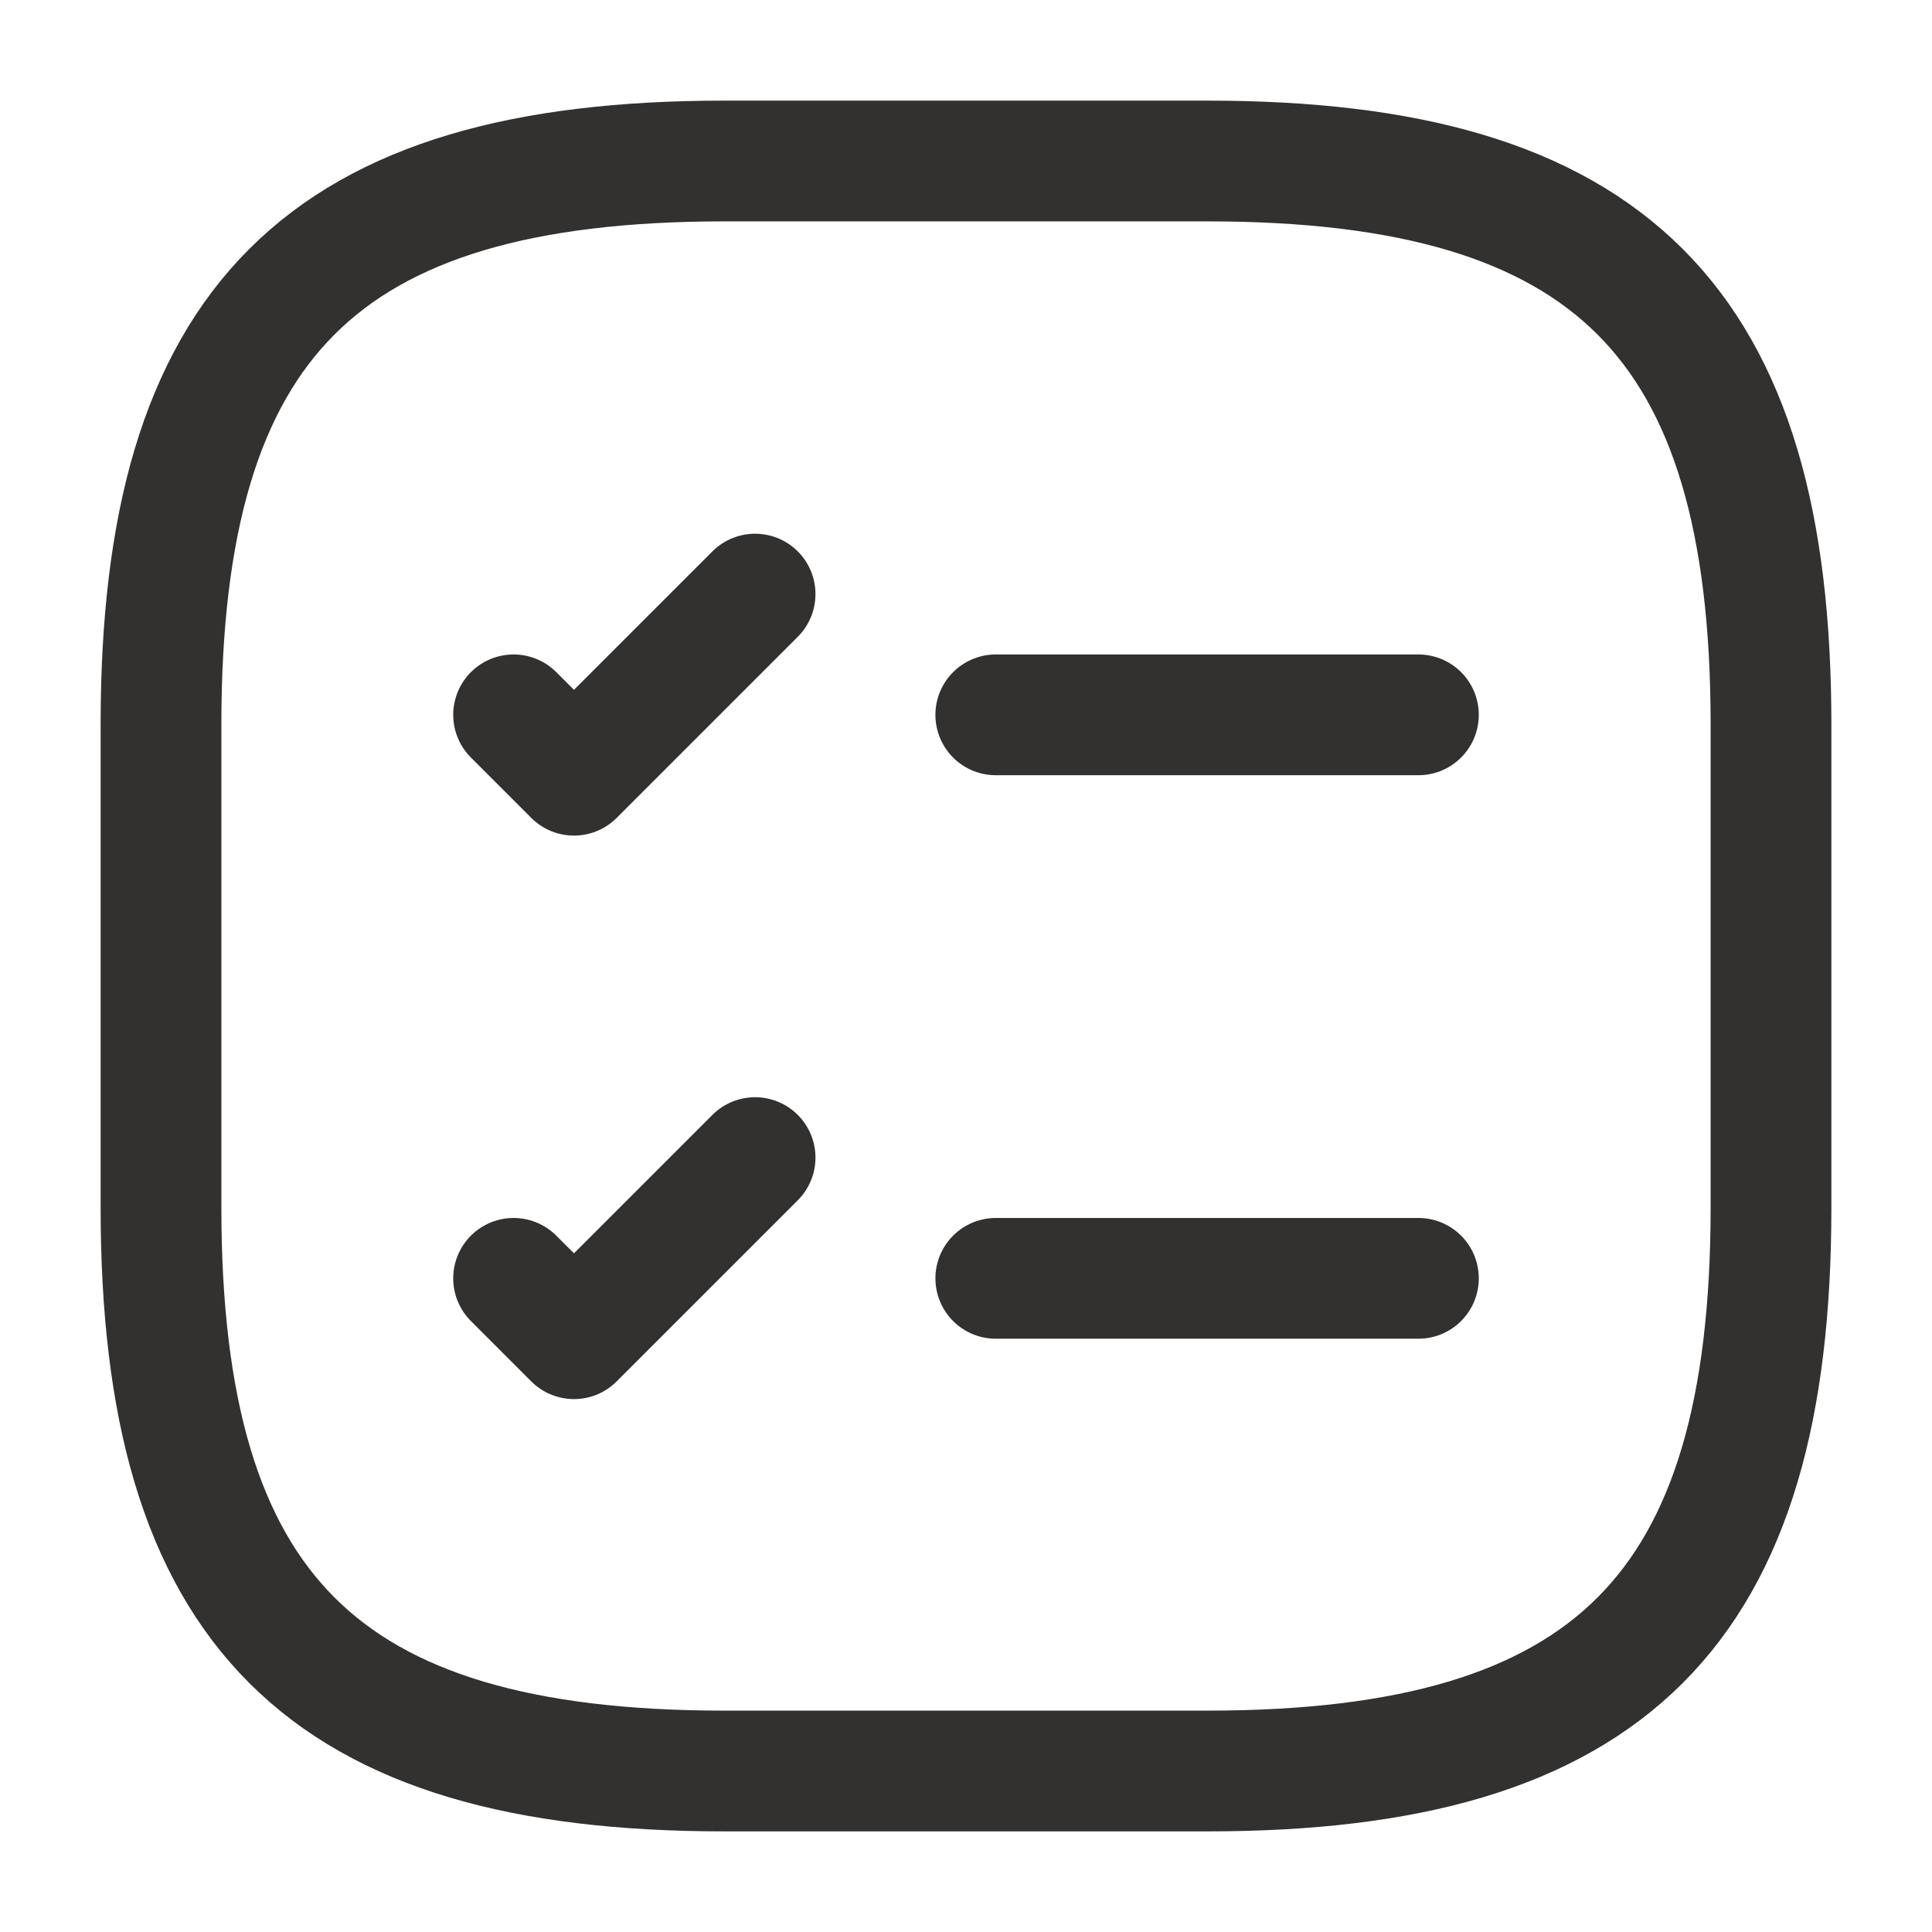
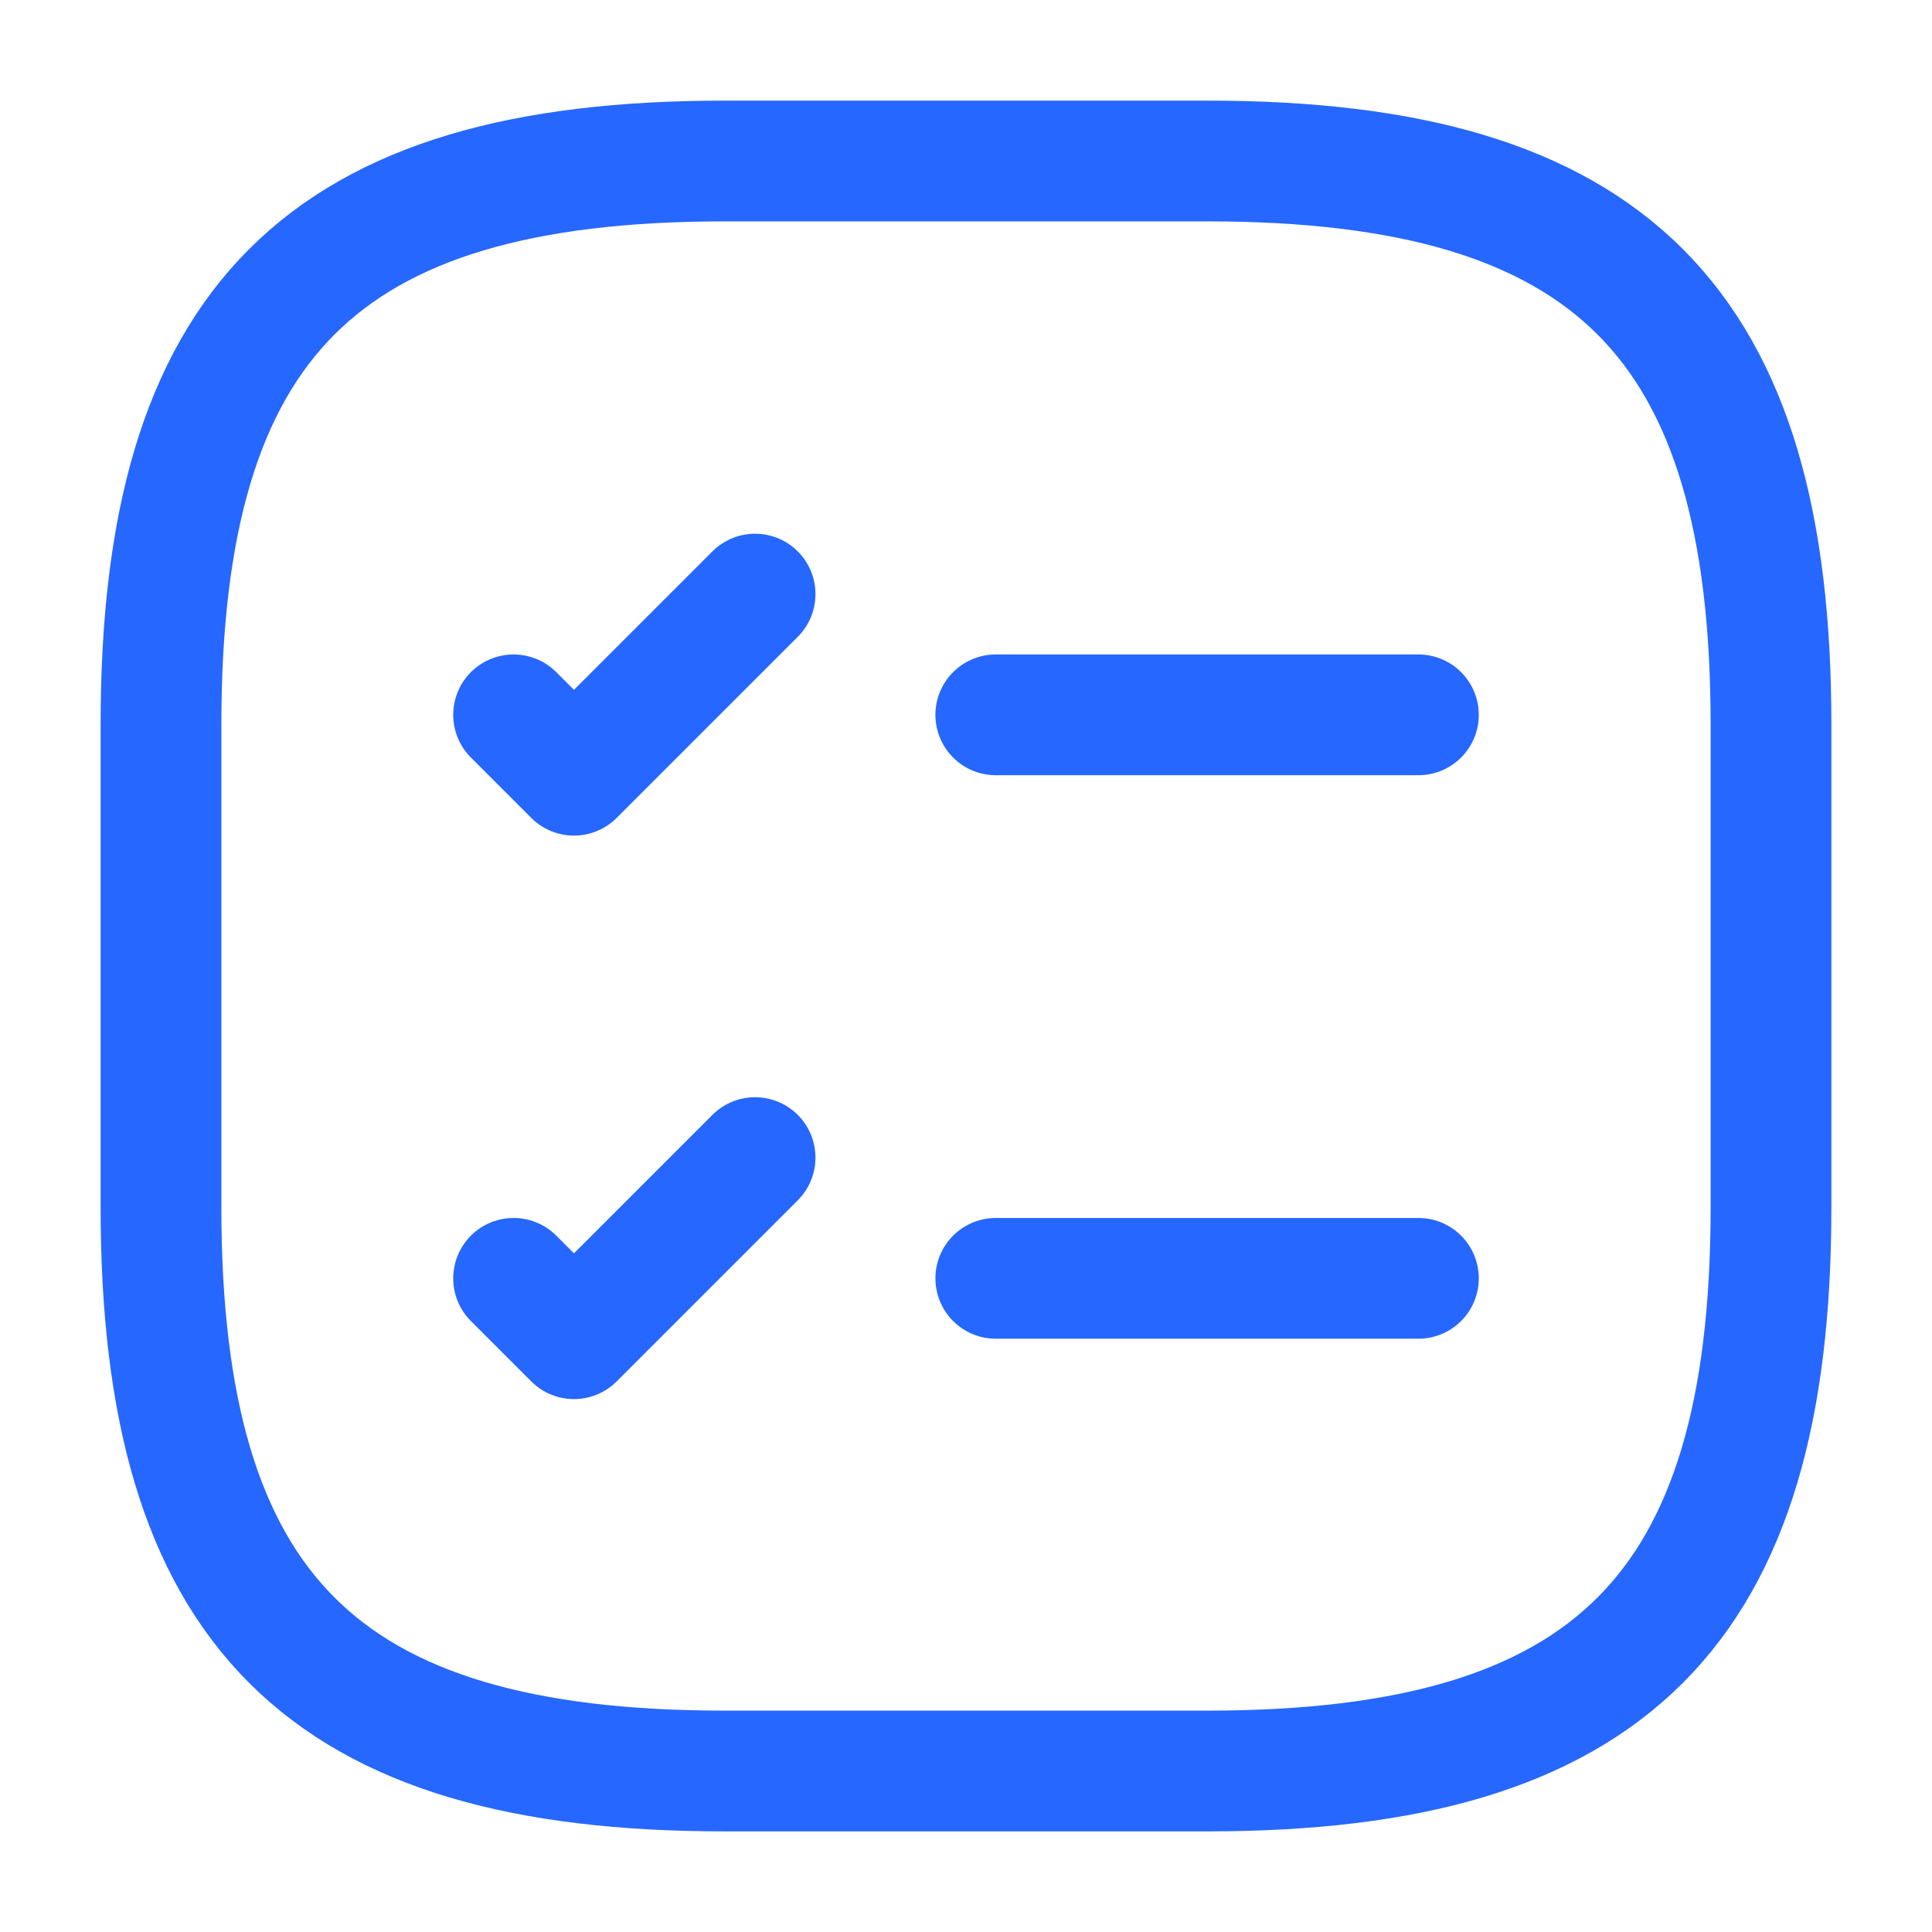
- <svg xmlns="http://www.w3.org/2000/svg" width="24" height="24" viewBox="0 0 24 24" fill="none">
-   <path d="M12.37 8.88H17.62" stroke="#323130" stroke-width="1.5" stroke-linecap="round" stroke-linejoin="round" />
-   <path d="M6.38 8.88L7.13 9.63L9.38 7.38" stroke="#323130" stroke-width="1.5" stroke-linecap="round" stroke-linejoin="round" />
-   <path d="M12.37 15.88H17.62" stroke="#323130" stroke-width="1.5" stroke-linecap="round" stroke-linejoin="round" />
-   <path d="M6.38 15.88L7.13 16.63L9.38 14.38" stroke="#323130" stroke-width="1.5" stroke-linecap="round" stroke-linejoin="round" />
-   <path d="M9 22H15C20 22 22 20 22 15V9C22 4 20 2 15 2H9C4 2 2 4 2 9V15C2 20 4 22 9 22Z" stroke="#323130" stroke-width="1.5" stroke-linecap="round" stroke-linejoin="round" />
+ <svg xmlns="http://www.w3.org/2000/svg" width="18" height="18" viewBox="0 0 24 24" fill="none">
+   <path d="M12.37 8.88H17.62" stroke="#2667FF" stroke-width="1.5" stroke-linecap="round" stroke-linejoin="round" />
+   <path d="M6.38 8.88L7.13 9.63L9.38 7.38" stroke="#2667FF" stroke-width="1.5" stroke-linecap="round" stroke-linejoin="round" />
+   <path d="M12.37 15.88H17.62" stroke="#2667FF" stroke-width="1.5" stroke-linecap="round" stroke-linejoin="round" />
+   <path d="M6.38 15.88L7.13 16.63L9.38 14.38" stroke="#2667FF" stroke-width="1.5" stroke-linecap="round" stroke-linejoin="round" />
+   <path d="M9 22H15C20 22 22 20 22 15V9C22 4 20 2 15 2H9C4 2 2 4 2 9V15C2 20 4 22 9 22Z" stroke="#2667FF" stroke-width="1.5" stroke-linecap="round" stroke-linejoin="round" />
</svg>
